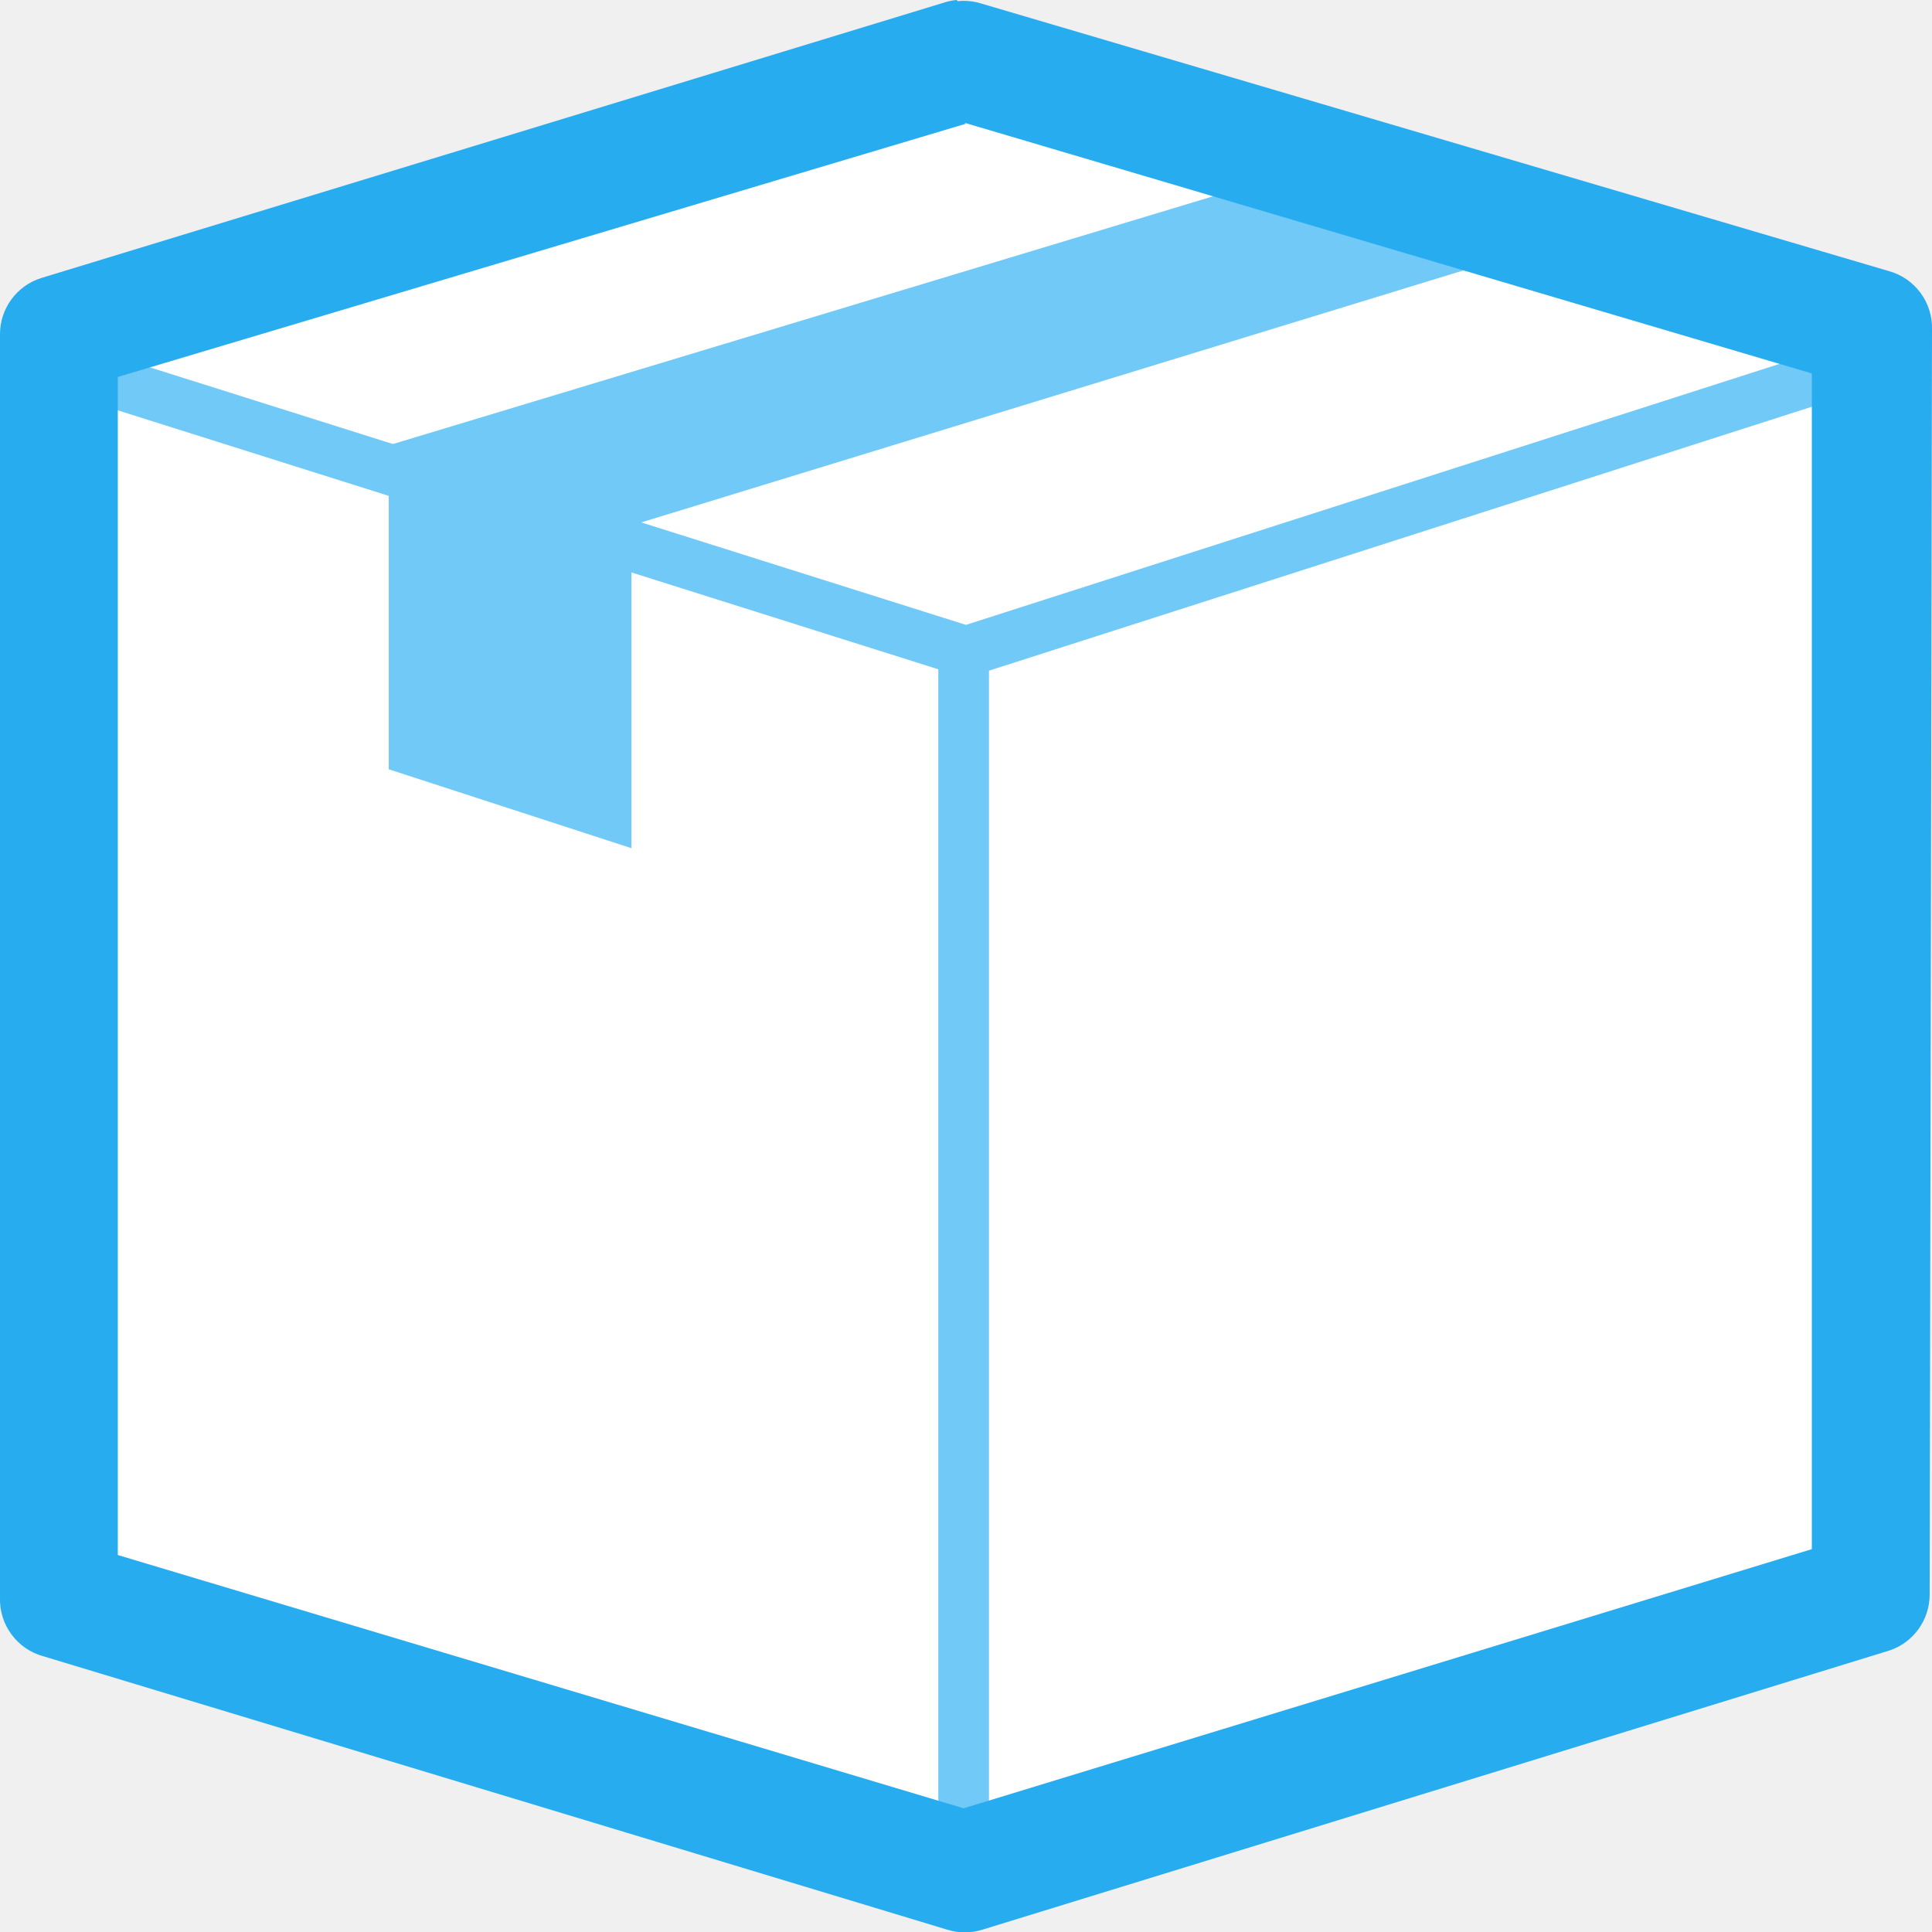
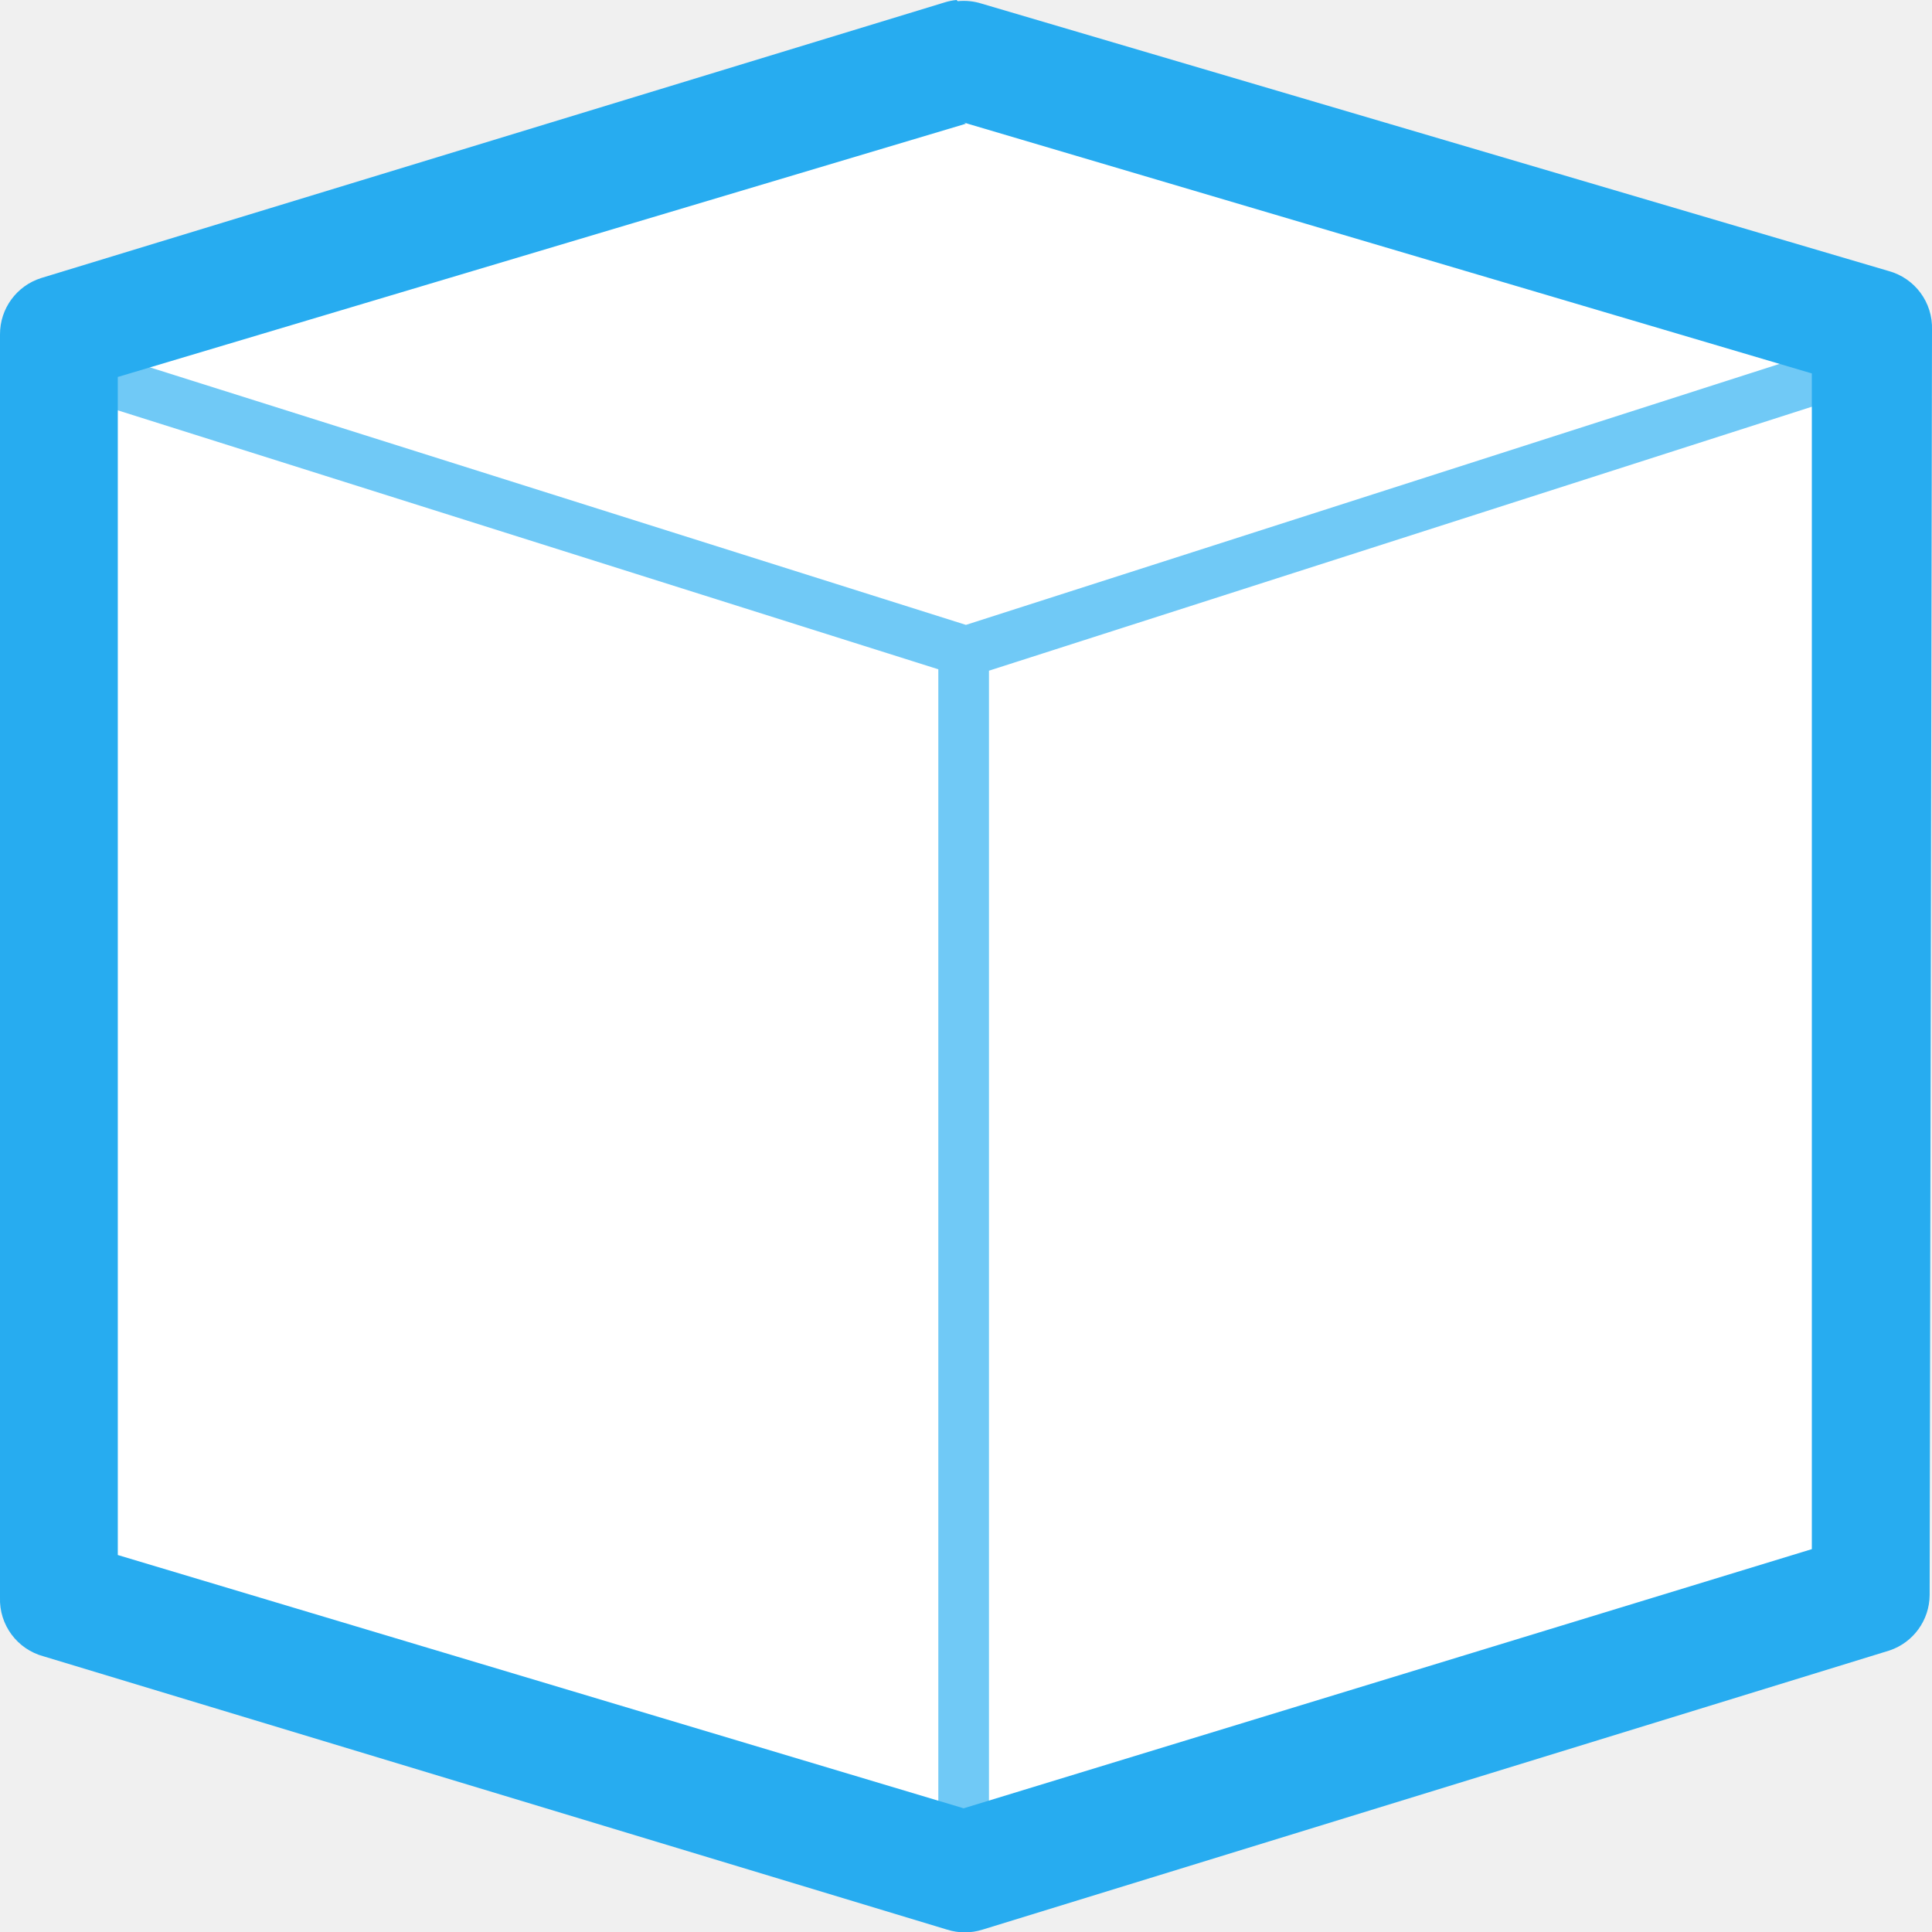
<svg xmlns="http://www.w3.org/2000/svg" width="164" height="164" viewBox="0 0 164 164">
  <path d="M81.8 5L5 28.4v107.4L81.8 159l77-23.8L159 28z" fill="#fff" />
  <path fill="none" stroke="#70c9f6" stroke-width="4.3" stroke-linecap="round" stroke-linejoin="round" d="M5 31l77 24.3m0 0l77-24.7M81.8 55.2v102" />
-   <path d="M109.8 14.6L33 37.8v27.5L53.6 72V44.6l77-23.6-20.8-6.7z" fill="#70c9f6" />
  <path fill="#27acf0" color="#000" d="M81.2 0a5 5 0 0 0-1 .2L3.5 23.6A5 5 0 0 0 0 28.4v107.2a5 5 0 0 0 3.7 5l76.7 23.2a5 5 0 0 0 3 0l77-23.7a5 5 0 0 0 3.4-4.7L164 28a5 5 0 0 0-3.7-5L83.3.3a5 5 0 0 0-2-.2zm.6 10.4l72 21.3v99.8l-72 22L10 132V32l72-21.5z" />
</svg>
